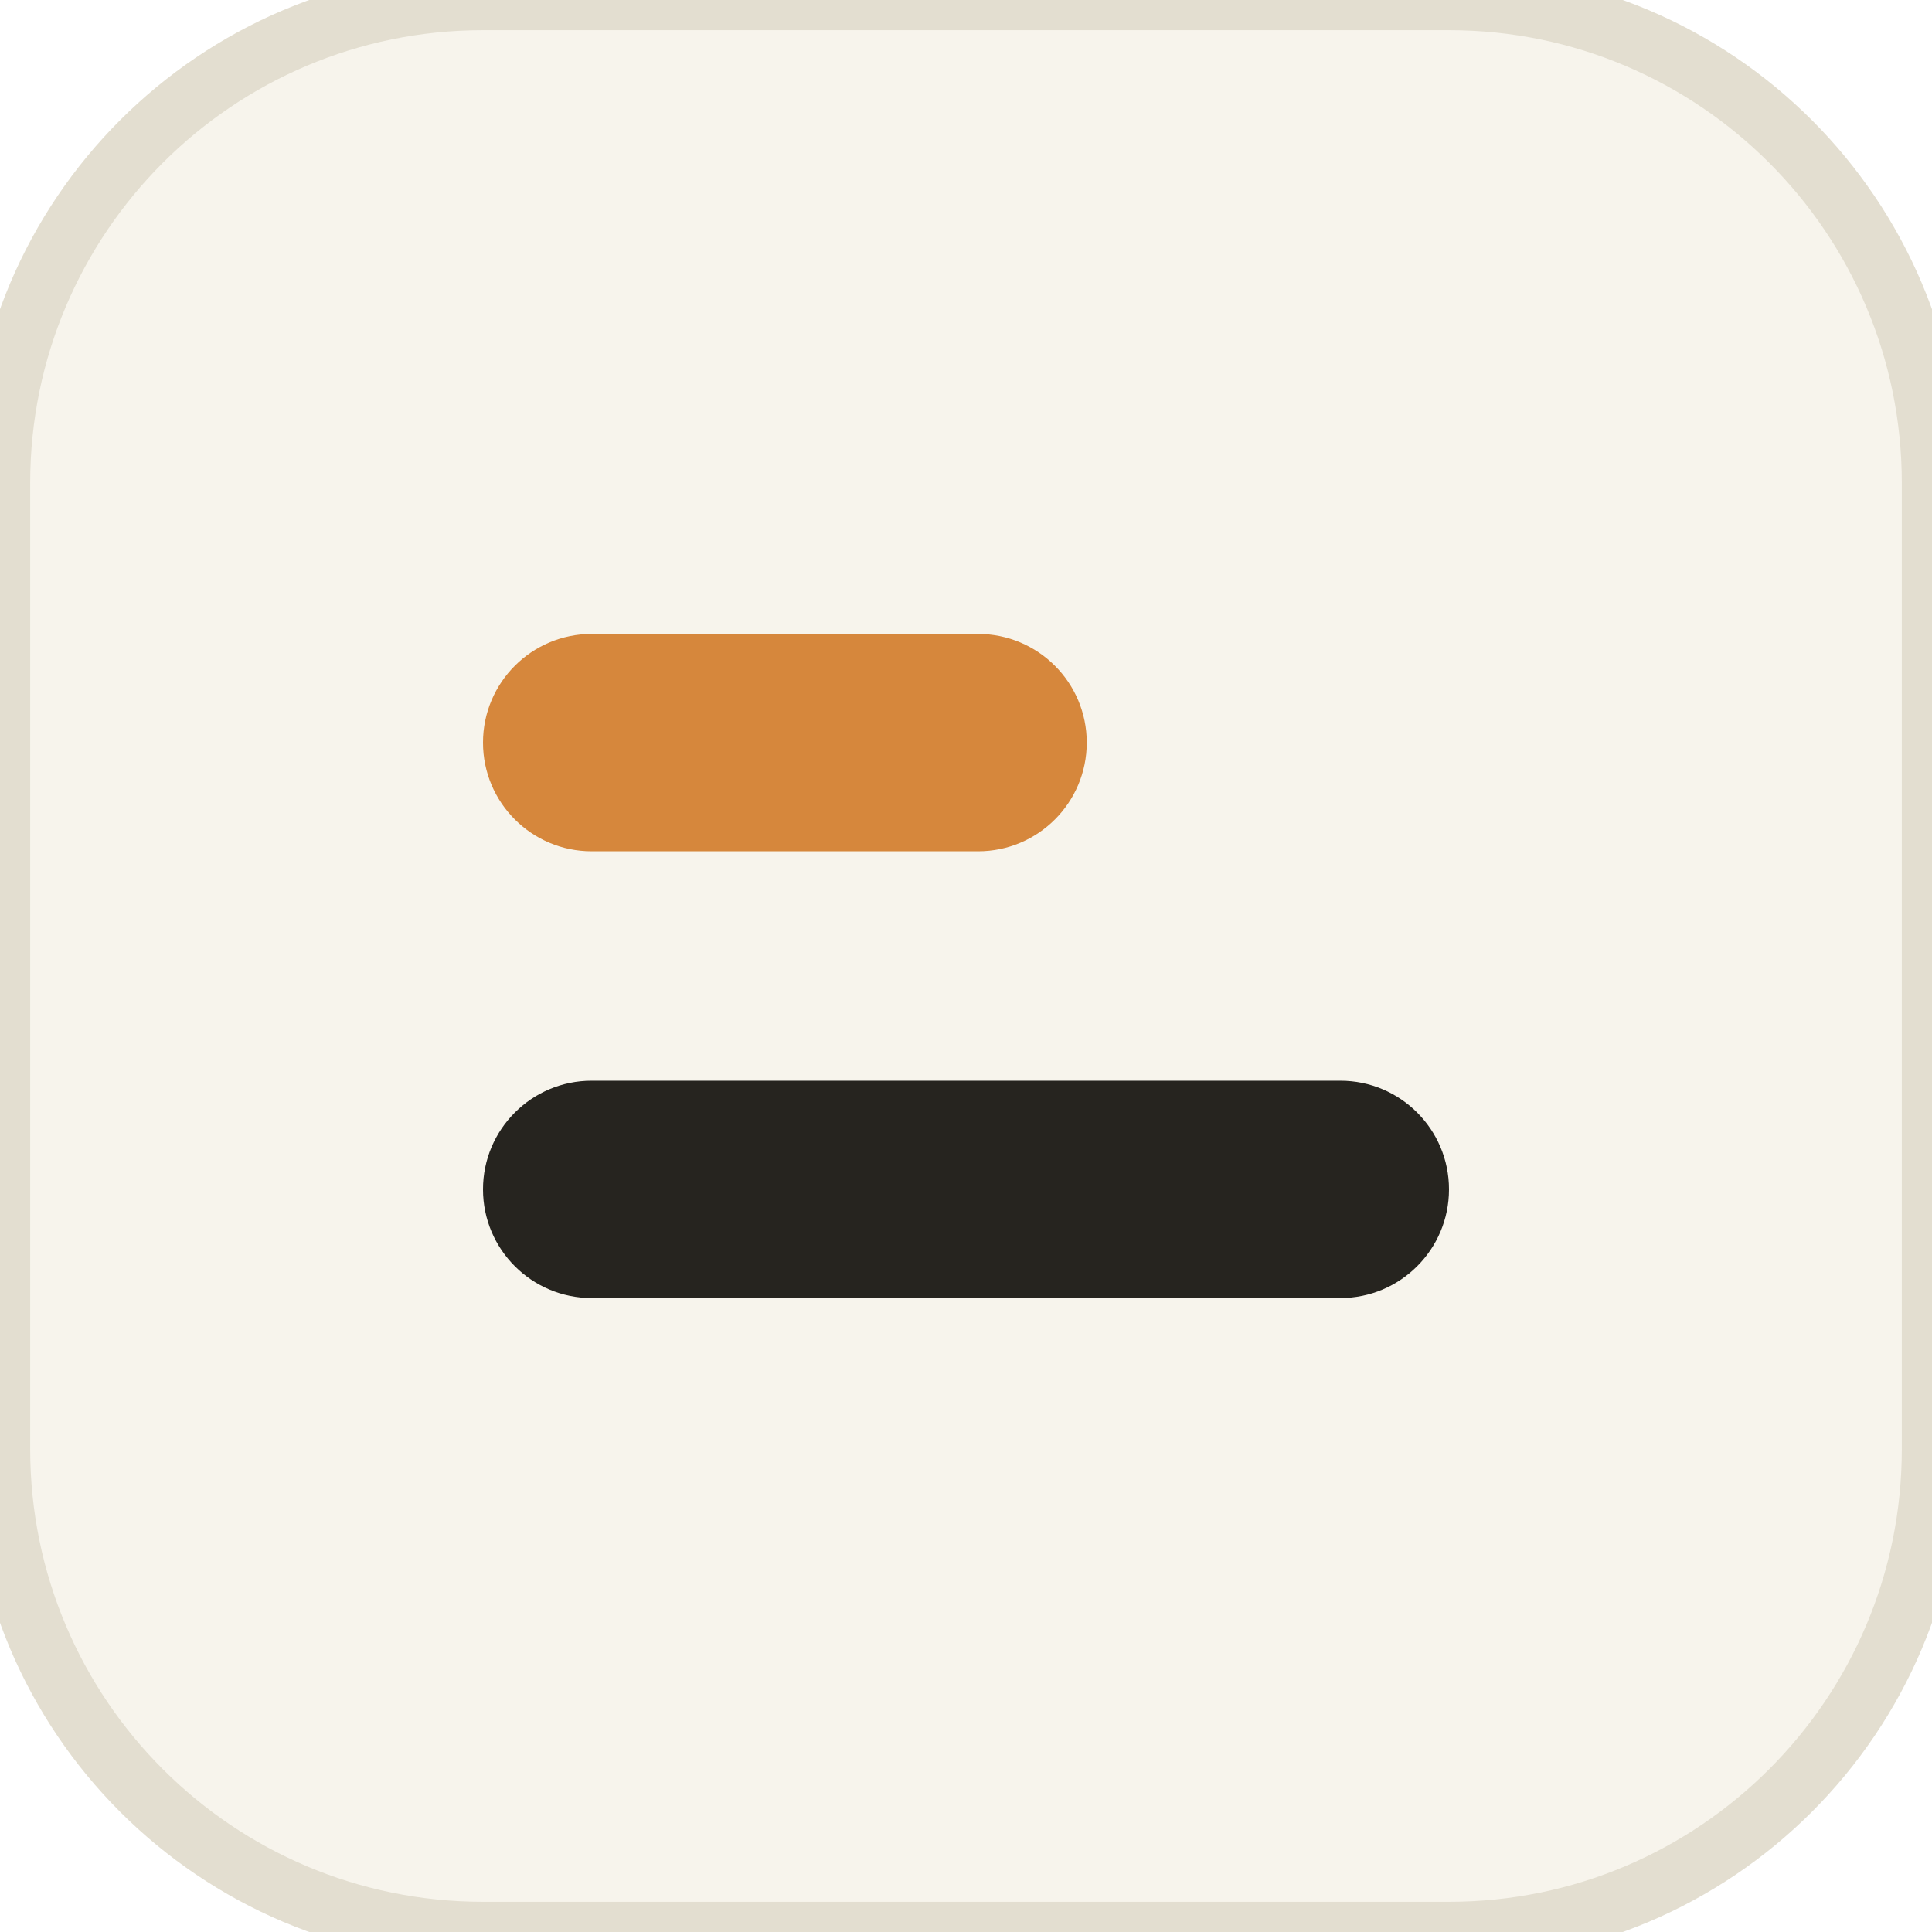
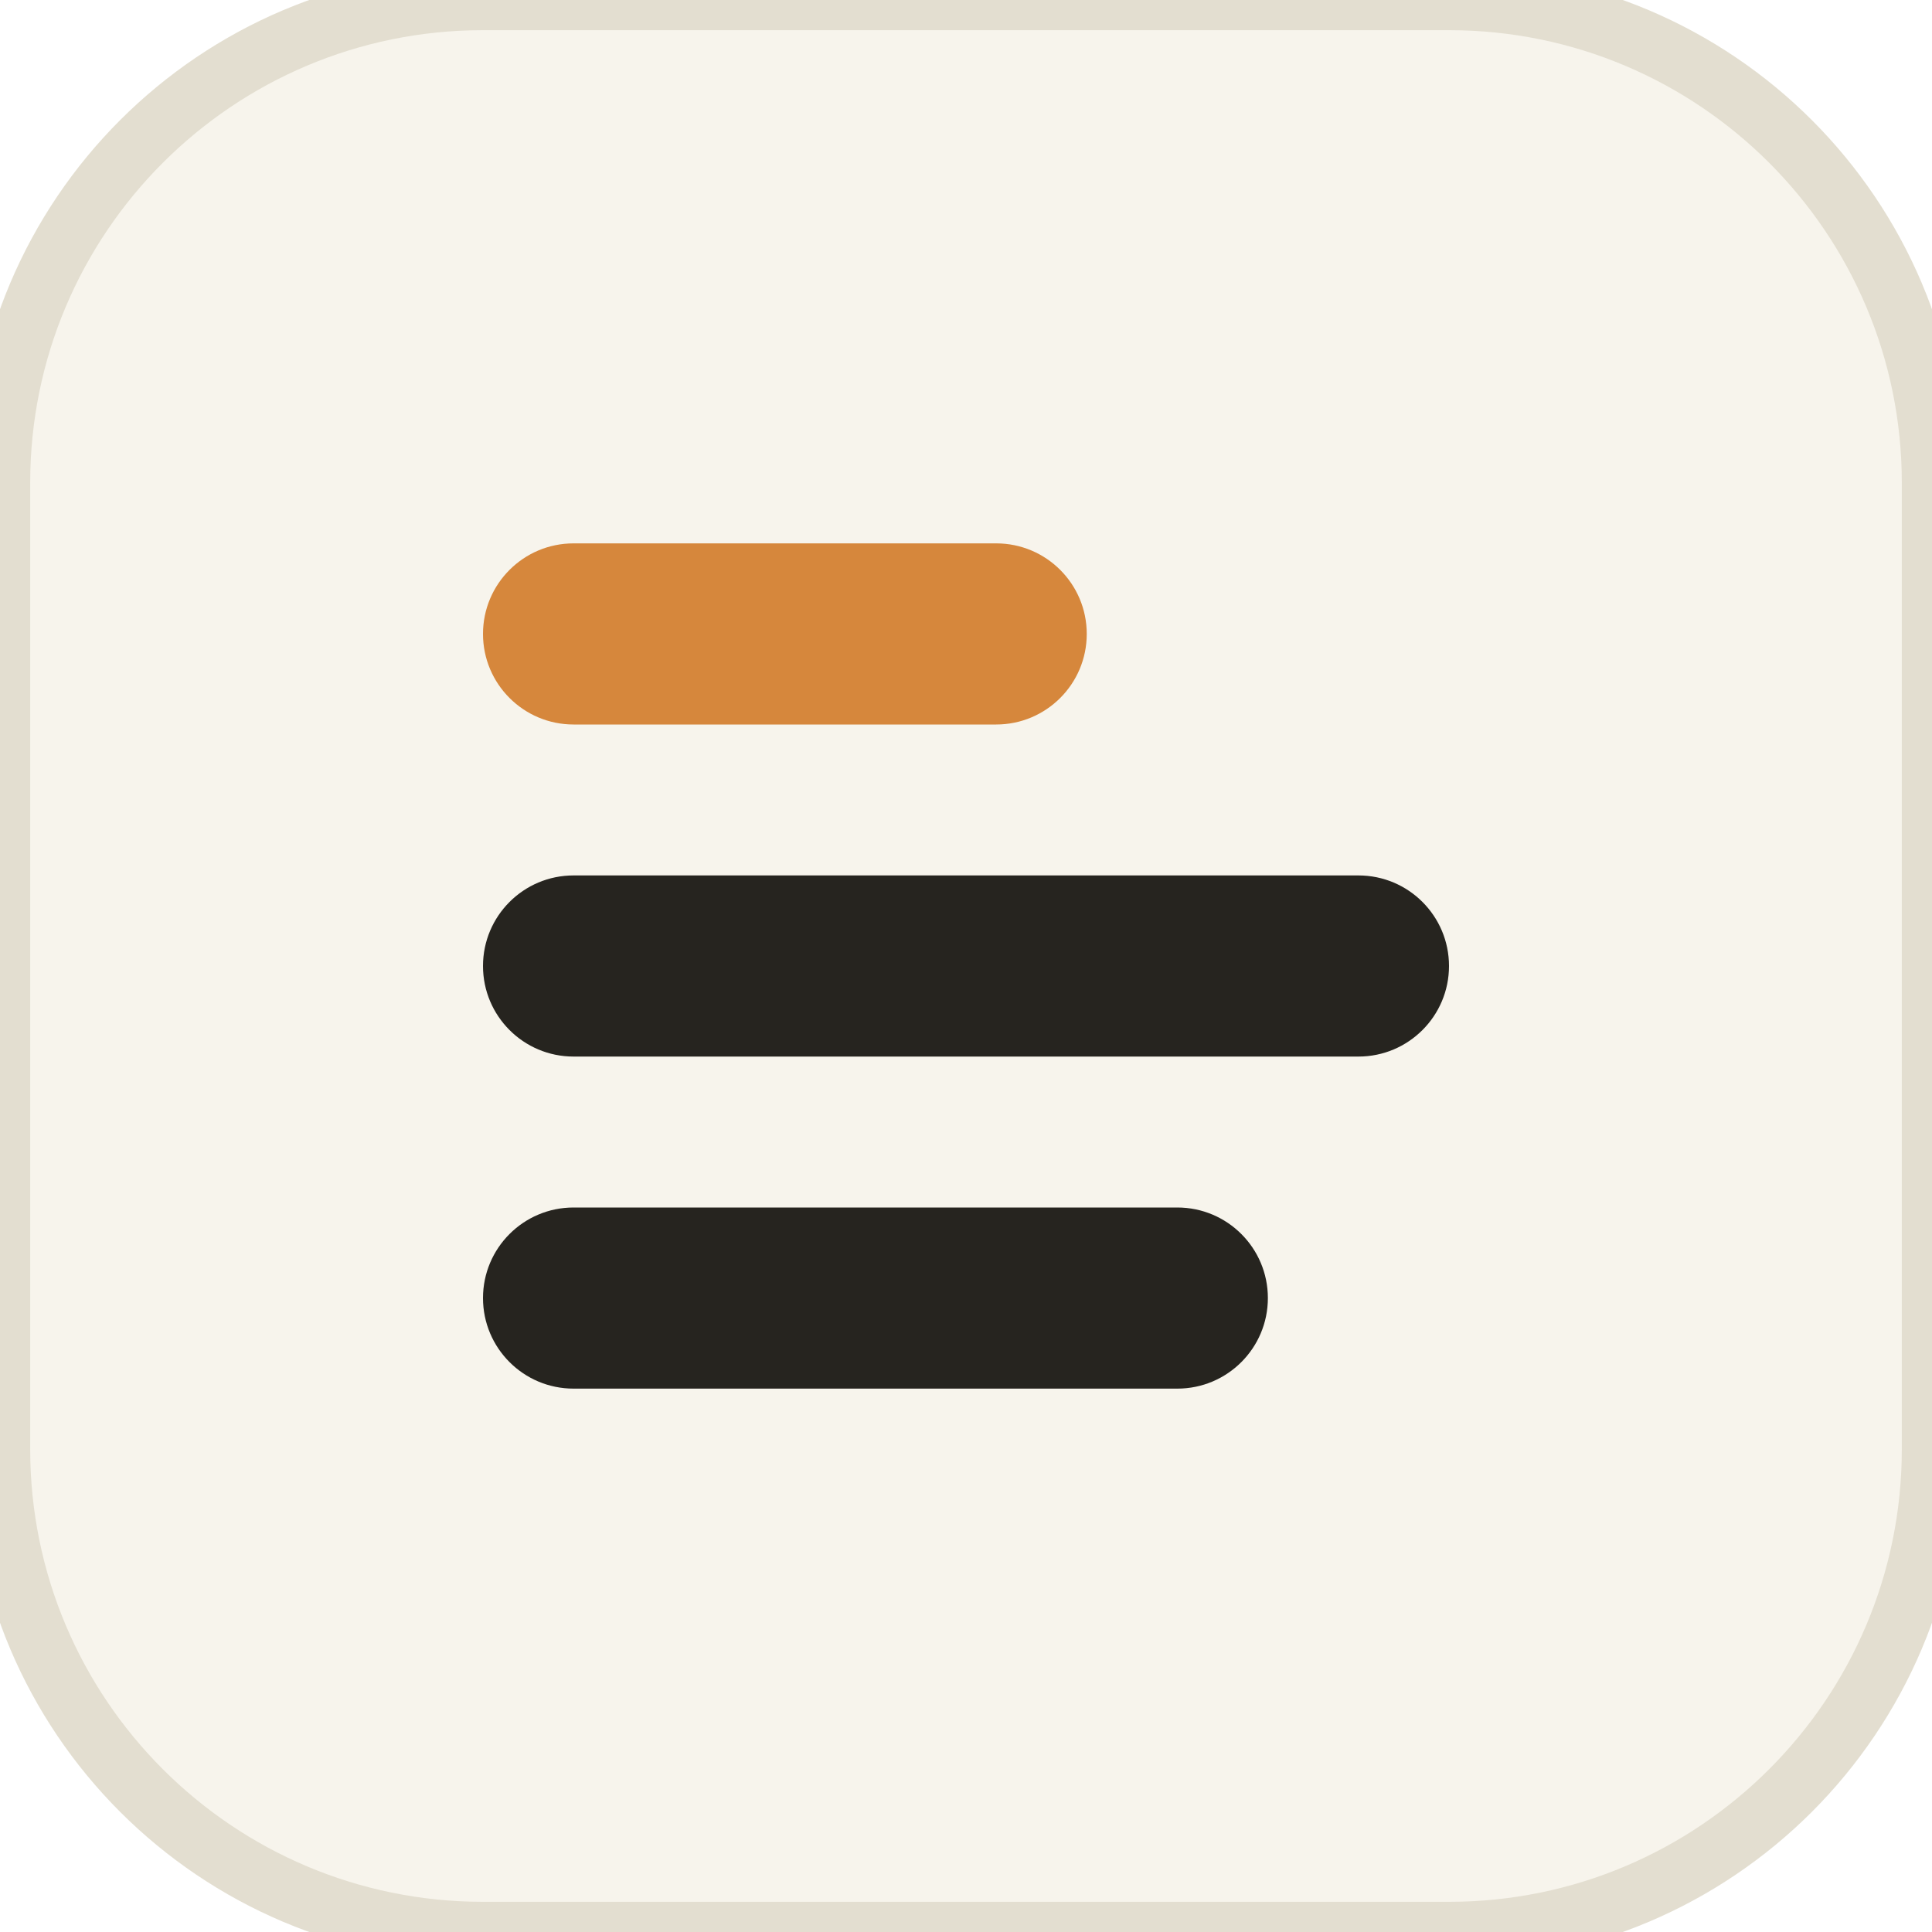
<svg xmlns="http://www.w3.org/2000/svg" width="32" height="32" viewBox="0 0 32 32">
  <rect width="32" height="32" rx="8" fill="#f7f4ec" stroke="#e3ded0" stroke-width="1" />
-   <rect x="8" y="10.5" width="10" height="3.6" rx="1.8" fill="#d6873c" />
-   <rect x="8" y="17.9" width="16" height="3.6" rx="1.8" fill="#26241f" />
+   <rect x="8" y="9" width="10" height="3" rx="1.5" fill="#d6873c" />
+   <rect x="8" y="14.5" width="16" height="3" rx="1.5" fill="#26241f" />
+   <rect x="8" y="20" width="13" height="3" rx="1.5" fill="#26241f" />
</svg>
